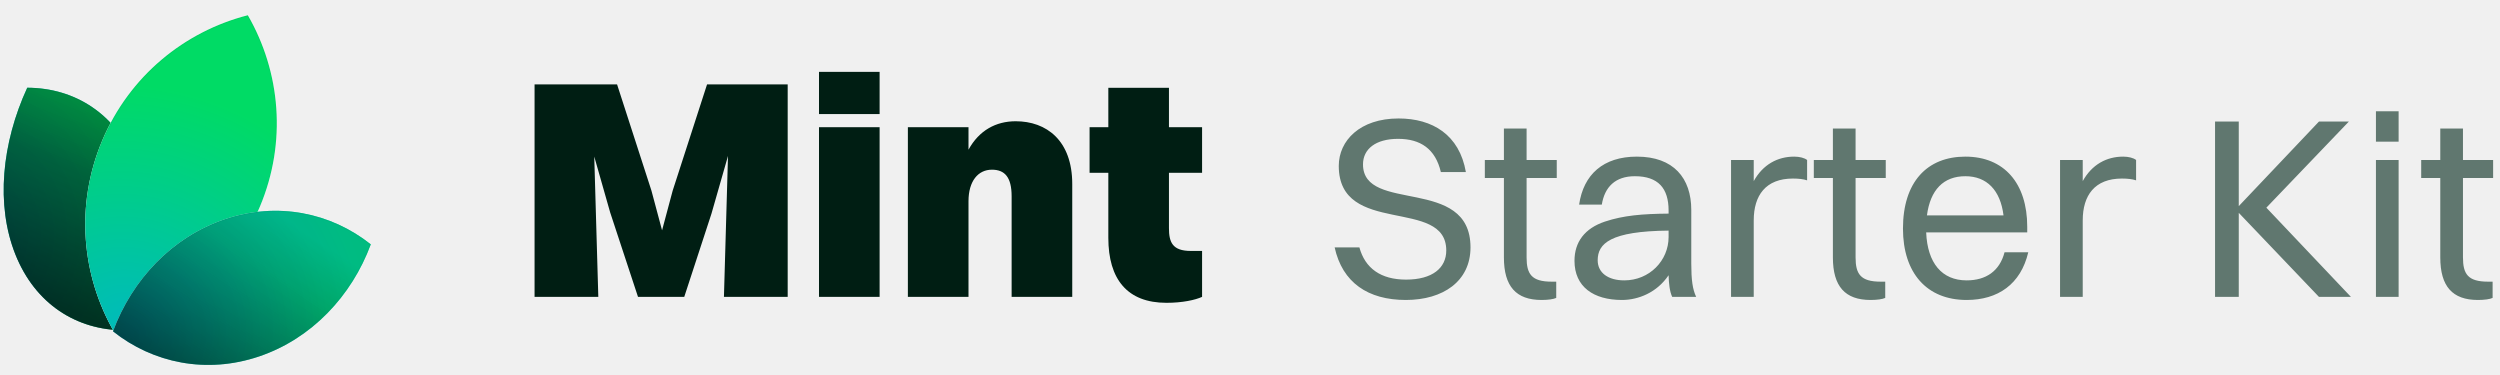
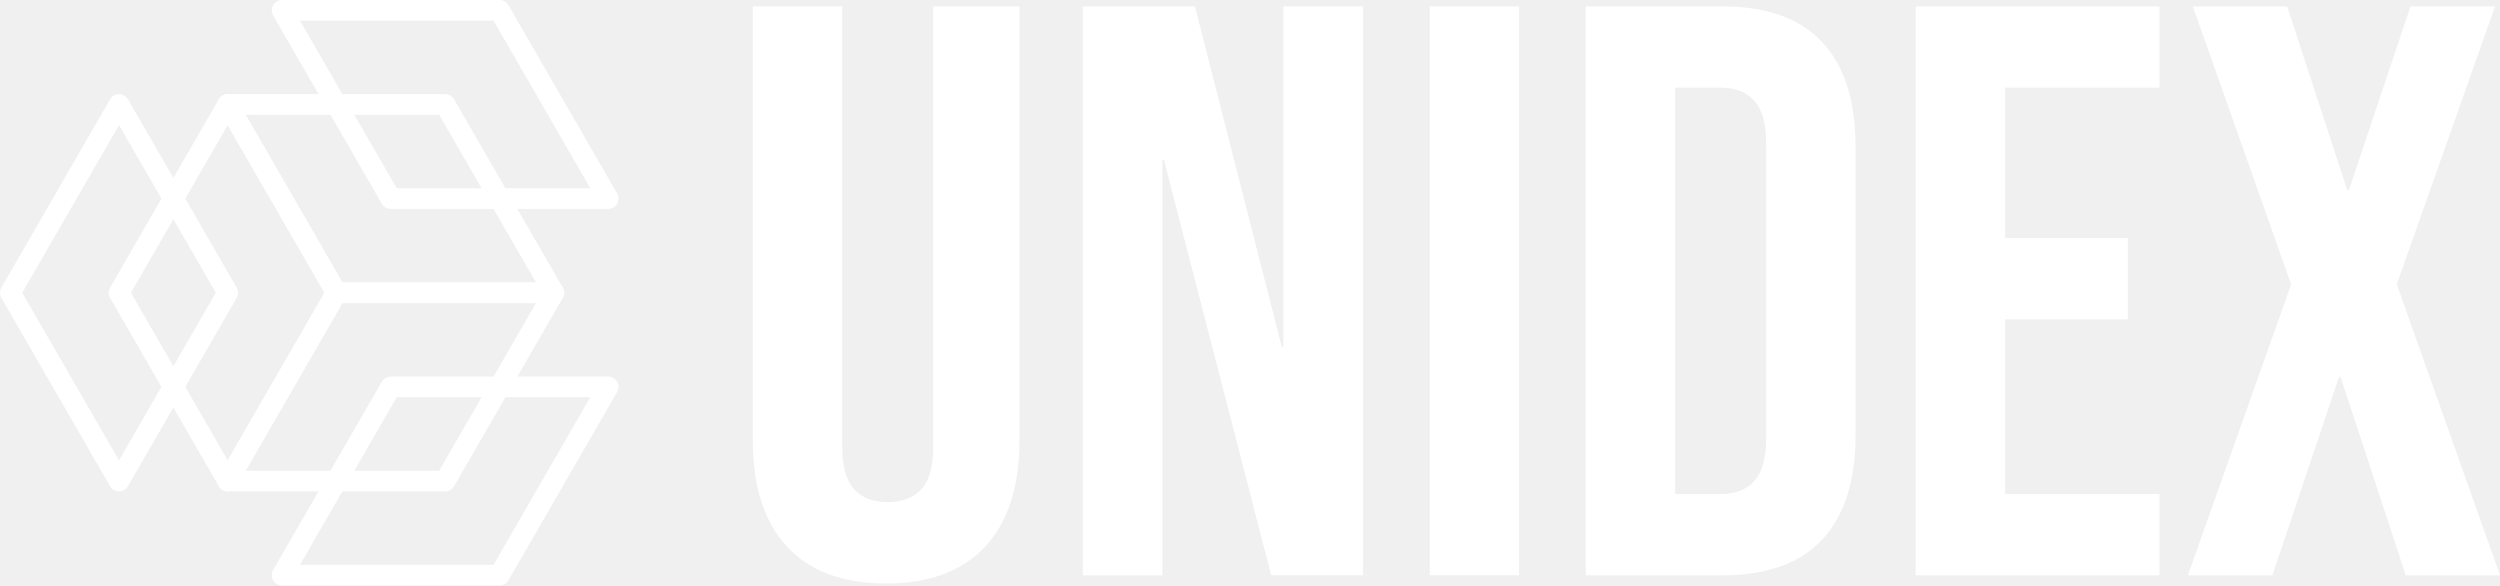
- <svg xmlns="http://www.w3.org/2000/svg" width="160" height="24" viewBox="0 0 160 24" fill="none">
-   <path d="M7.953 21.139C4.896 21.13 2.255 19.458 0.987 16.29C-0.28 13.121 0.109 9.163 1.744 5.615C4.801 5.624 7.442 7.296 8.71 10.465C9.977 13.633 9.588 17.591 7.953 21.139Z" fill="white" />
-   <path d="M7.953 21.139C4.896 21.13 2.255 19.458 0.987 16.29C-0.28 13.121 0.109 9.163 1.744 5.615C4.801 5.624 7.442 7.296 8.71 10.465C9.977 13.633 9.588 17.591 7.953 21.139Z" fill="url(#paint0_radial_115_86)" />
-   <path d="M7.953 21.139C4.896 21.13 2.255 19.458 0.987 16.29C-0.28 13.121 0.109 9.163 1.744 5.615C4.801 5.624 7.442 7.296 8.71 10.465C9.977 13.633 9.588 17.591 7.953 21.139Z" fill="black" fill-opacity="0.5" style="mix-blend-mode:hard-light" />
-   <path d="M7.953 21.139C4.896 21.13 2.255 19.458 0.987 16.29C-0.28 13.121 0.109 9.163 1.744 5.615C4.801 5.624 7.442 7.296 8.71 10.465C9.977 13.633 9.588 17.591 7.953 21.139Z" fill="url(#paint1_linear_115_86)" fill-opacity="0.5" style="mix-blend-mode:hard-light" />
-   <path d="M7.935 21.111C4.897 21.096 2.274 19.431 1.013 16.279C-0.248 13.124 0.136 9.182 1.762 5.643C4.8 5.659 7.423 7.324 8.684 10.476C9.945 13.63 9.561 17.572 7.935 21.111Z" stroke="url(#paint2_linear_115_86)" stroke-opacity="0.05" stroke-width="0.056" />
-   <path d="M7.31 21.257C11.354 20.221 14.884 17.375 16.628 13.236C18.373 9.097 17.945 4.587 15.86 0.976C11.816 2.012 8.287 4.858 6.542 8.998C4.797 13.137 5.225 17.646 7.31 21.257Z" fill="white" />
-   <path d="M7.31 21.257C11.354 20.221 14.884 17.375 16.628 13.236C18.373 9.097 17.945 4.587 15.86 0.976C11.816 2.012 8.287 4.858 6.542 8.998C4.797 13.137 5.225 17.646 7.31 21.257Z" fill="url(#paint3_radial_115_86)" />
-   <path d="M16.602 13.225C14.864 17.349 11.351 20.187 7.324 21.225C5.253 17.624 4.829 13.132 6.568 9.009C8.306 4.885 11.819 2.047 15.846 1.009C17.918 4.61 18.341 9.101 16.602 13.225Z" stroke="url(#paint4_linear_115_86)" stroke-opacity="0.05" stroke-width="0.056" />
-   <path d="M7.234 21.207C9.789 23.237 13.21 23.951 16.577 22.814C19.944 21.677 22.506 18.945 23.73 15.638C21.175 13.608 17.754 12.894 14.387 14.031C11.02 15.168 8.458 17.901 7.234 21.207Z" fill="white" />
-   <path d="M7.234 21.207C9.789 23.237 13.21 23.951 16.577 22.814C19.944 21.677 22.506 18.945 23.73 15.638C21.175 13.608 17.754 12.894 14.387 14.031C11.02 15.168 8.458 17.901 7.234 21.207Z" fill="url(#paint5_radial_115_86)" />
-   <path d="M7.234 21.207C9.789 23.237 13.21 23.951 16.577 22.814C19.944 21.677 22.506 18.945 23.73 15.638C21.175 13.608 17.754 12.894 14.387 14.031C11.02 15.168 8.458 17.901 7.234 21.207Z" fill="black" fill-opacity="0.2" style="mix-blend-mode:hard-light" />
-   <path d="M7.234 21.207C9.789 23.237 13.21 23.951 16.577 22.814C19.944 21.677 22.506 18.945 23.73 15.638C21.175 13.608 17.754 12.894 14.387 14.031C11.02 15.168 8.458 17.901 7.234 21.207Z" fill="url(#paint6_linear_115_86)" fill-opacity="0.5" style="mix-blend-mode:hard-light" />
-   <path d="M16.568 22.787C13.218 23.918 9.814 23.212 7.267 21.198C8.492 17.907 11.044 15.189 14.396 14.058C17.747 12.927 21.15 13.633 23.697 15.648C22.472 18.938 19.92 21.656 16.568 22.787Z" stroke="url(#paint7_linear_115_86)" stroke-opacity="0.05" stroke-width="0.056" />
-   <path d="M34.212 19V5.4H39.492L41.692 12.2L42.372 14.74L43.052 12.2L45.252 5.4H50.412V19H46.332L46.592 9.98L45.532 13.68L43.792 19H40.832L39.052 13.6L38.032 10.02L38.292 19H34.212ZM52.416 7.3V4.6H56.295V7.3H52.416ZM52.416 19V8.14H56.295V19H52.416ZM58.104 19V8.14H61.984V9.58C62.664 8.34 63.744 7.76 65.004 7.76C66.964 7.76 68.624 8.98 68.624 11.78V19H64.744V12.56C64.744 11.34 64.304 10.86 63.484 10.86C62.604 10.86 61.984 11.58 61.984 12.88V19H58.104ZM70.933 15.22V11.06H69.733V8.14H70.933V5.62H74.813V8.14H76.933V11.06H74.813V14.6C74.813 15.5 75.033 16.06 76.213 16.06H76.933V19C76.493 19.2 75.673 19.38 74.653 19.38C72.153 19.38 70.933 17.88 70.933 15.22Z" fill="#001E13" />
-   <path d="M87.232 10.519C87.232 13.687 94.112 11.229 94.112 15.832C94.112 17.994 92.364 19.198 89.971 19.198C87.562 19.198 85.912 18.093 85.417 15.832H87.001C87.364 17.169 88.371 17.895 89.987 17.895C91.671 17.895 92.561 17.152 92.561 16.03C92.561 12.598 85.681 15.155 85.681 10.618C85.681 9.001 87.034 7.582 89.509 7.582C91.671 7.582 93.403 8.621 93.816 11.014H92.215C91.868 9.529 90.912 8.886 89.476 8.886C88.057 8.886 87.232 9.529 87.232 10.519ZM96.25 16.476V11.393H95.029V10.239H96.25V8.226H97.702V10.239H99.632V11.393H97.702V16.476C97.702 17.532 98.015 18.026 99.302 18.026H99.599V19.066C99.434 19.148 99.071 19.198 98.659 19.198C97.025 19.198 96.25 18.323 96.25 16.476ZM102.516 13.093H101.064C101.345 11.162 102.615 10.024 104.76 10.024C107.103 10.024 108.242 11.393 108.242 13.44V16.888C108.242 17.895 108.324 18.521 108.555 19H107.021C106.856 18.654 106.806 18.142 106.79 17.614C106.047 18.72 104.859 19.198 103.803 19.198C101.988 19.198 100.767 18.357 100.767 16.69C100.767 15.486 101.427 14.611 102.714 14.182C103.902 13.786 105.107 13.687 106.79 13.671V13.473C106.79 12.053 106.13 11.278 104.628 11.278C103.374 11.278 102.698 11.971 102.516 13.093ZM102.252 16.657C102.252 17.465 102.929 17.944 103.952 17.944C105.569 17.944 106.79 16.674 106.79 15.172V14.759C103.061 14.793 102.252 15.585 102.252 16.657ZM110.787 19V10.239H112.239V11.591C112.833 10.519 113.774 10.024 114.83 10.024C115.176 10.024 115.49 10.107 115.655 10.239V11.542C115.407 11.46 115.094 11.427 114.747 11.427C112.998 11.427 112.239 12.515 112.239 14.1V19H110.787ZM117.305 16.476V11.393H116.084V10.239H117.305V8.226H118.757V10.239H120.688V11.393H118.757V16.476C118.757 17.532 119.071 18.026 120.358 18.026H120.655V19.066C120.49 19.148 120.127 19.198 119.714 19.198C118.081 19.198 117.305 18.323 117.305 16.476ZM129.809 16.145C129.33 18.192 127.862 19.198 125.865 19.198C123.324 19.198 121.79 17.482 121.79 14.627C121.79 11.658 123.324 10.024 125.783 10.024C128.258 10.024 129.743 11.723 129.743 14.512V14.875H123.275C123.357 16.838 124.281 17.944 125.865 17.944C127.103 17.944 127.977 17.35 128.291 16.145H129.809ZM125.783 11.278C124.38 11.278 123.539 12.152 123.324 13.786H128.225C128.027 12.169 127.152 11.278 125.783 11.278ZM131.843 19V10.239H133.295V11.591C133.889 10.519 134.829 10.024 135.885 10.024C136.232 10.024 136.545 10.107 136.71 10.239V11.542C136.463 11.46 136.149 11.427 135.803 11.427C134.054 11.427 133.295 12.515 133.295 14.1V19H131.843ZM141.763 19V7.78H143.281V13.192L148.413 7.78H150.327L145.047 13.291L150.459 19H148.413L143.281 13.621V19H141.763ZM152.06 9.067V7.12H153.512V9.067H152.06ZM152.06 19V10.239H153.512V19H152.06ZM156.178 16.476V11.393H154.957V10.239H156.178V8.226H157.63V10.239H159.56V11.393H157.63V16.476C157.63 17.532 157.943 18.026 159.23 18.026H159.527V19.066C159.362 19.148 158.999 19.198 158.587 19.198C156.953 19.198 156.178 18.323 156.178 16.476Z" fill="#002719" fill-opacity="0.6" />
+ <svg xmlns="http://www.w3.org/2000/svg" viewBox="0 0 1144.81 268.11">
  <defs>
-     <radialGradient id="paint0_radial_115_86" cx="0" cy="0" r="1" gradientUnits="userSpaceOnUse" gradientTransform="translate(-3.00503 15.023) rotate(-10.029) scale(17.9572 17.784)">
-       <stop stop-color="#00B0BB" />
-       <stop offset="1" stop-color="#00DB65" />
-     </radialGradient>
-     <linearGradient id="paint1_linear_115_86" x1="7.39" y1="4.813" x2="1.63" y2="18.689" gradientUnits="userSpaceOnUse">
-       <stop stop-color="#18E299" />
-       <stop offset="1" />
-     </linearGradient>
-     <linearGradient id="paint2_linear_115_86" x1="7.948" y1="8.016" x2="1.761" y2="18.746" gradientUnits="userSpaceOnUse">
-       <stop />
-       <stop offset="1" stop-opacity="0" />
-     </linearGradient>
-     <radialGradient id="paint3_radial_115_86" cx="0" cy="0" r="1" gradientUnits="userSpaceOnUse" gradientTransform="translate(8.11404 20.8822) rotate(-75.7542) scale(21.6246 23.7772)">
-       <stop stop-color="#00BBBB" />
-       <stop offset="0.713" stop-color="#00DB65" />
-     </radialGradient>
-     <linearGradient id="paint4_linear_115_86" x1="7.602" y1="5.871" x2="15.556" y2="16.372" gradientUnits="userSpaceOnUse">
-       <stop />
-       <stop offset="1" stop-opacity="0" />
-     </linearGradient>
-     <radialGradient id="paint5_radial_115_86" cx="0" cy="0" r="1" gradientUnits="userSpaceOnUse" gradientTransform="translate(7.84537 21.5181) rotate(-20.3525) scale(18.5603 17.32)">
-       <stop stop-color="#00B0BB" />
-       <stop offset="1" stop-color="#00DB65" />
-     </radialGradient>
-     <linearGradient id="paint6_linear_115_86" x1="16.808" y1="13.007" x2="10.041" y2="22.994" gradientUnits="userSpaceOnUse">
-       <stop stop-color="#00B1BC" />
-       <stop offset="1" />
-     </linearGradient>
-     <linearGradient id="paint7_linear_115_86" x1="16.808" y1="13.007" x2="14.169" y2="23.841" gradientUnits="userSpaceOnUse">
-       <stop />
-       <stop offset="1" stop-opacity="0" />
-     </linearGradient>
+     <style>.cls-1{fill:#fff;}.cls-2{fill:none;stroke:#fff;stroke-linejoin:round;stroke-width:9.45px;}</style>
  </defs>
+   <g id="Layer_1" data-name="Layer 1">
+     <g id="Word">
+       <path class="cls-1" d="M536.53,866.32Q520.9,849.4,520.9,817.76V619h40.93v201.7q0,13.39,5.4,19.35c3.58,4,8.75,5.95,15.44,5.95s11.84-2,15.45-5.95,5.39-10.42,5.39-19.35V619H643V817.76q0,31.65-15.63,48.56t-45.4,16.94Q552.14,883.26,536.53,866.32Z" transform="translate(-176.17 -616.07)" />
+       <path class="cls-1" d="M672,619h51.36L763.14,775h.74V619h36.47v260.5H758.3L709.18,689.37h-.75V879.54H672Z" transform="translate(-176.17 -616.07)" />
+       <path class="cls-1" d="M830.87,619H871.8v260.5H830.87Z" transform="translate(-176.17 -616.07)" />
+       <path class="cls-1" d="M902.32,619h62.52q30.49,0,45.77,16.37t15.26,48V815.16q0,31.64-15.26,48t-45.77,16.38H902.32V619ZM964.1,842.32q10,0,15.44-6c3.58-4,5.4-10.42,5.4-19.35V681.56c0-8.94-1.82-15.38-5.4-19.35s-8.75-6-15.44-6H943.26V842.32Z" transform="translate(-176.17 -616.07)" />
+       <path class="cls-1" d="M1053.41,619h111.64v37.21h-70.71V725.1h56.2v37.21h-56.2v80h70.71v37.22H1053.41Z" transform="translate(-176.17 -616.07)" />
+       <path class="cls-1" d="M1225.34,746.31l-45-127.27h43.17l27.54,84.1h.74L1280,619h38.71l-45,127.27L1321,879.54h-43.17L1248,788.73h-.75l-30.51,90.81h-38.7Z" transform="translate(-176.17 -616.07)" />
+     </g>
+   </g>
+   <g id="Layer_3" data-name="Layer 3">
+     <polygon class="cls-2" points="104.28 47.84 154.06 134.05 104.28 220.27 54.5 134.06 104.28 47.84" />
+     <polygon class="cls-2" points="54.51 47.84 104.28 134.05 54.5 220.27 4.72 134.06 54.51 47.84" />
+     <polygon class="cls-2" points="129.17 263.38 228.73 263.38 278.5 177.16 178.95 177.16 129.17 263.38" />
+     <polygon class="cls-2" points="104.28 220.28 203.84 220.28 253.62 134.06 154.06 134.06 104.28 220.28" />
+     <polygon class="cls-2" points="129.17 4.72 228.73 4.72 278.5 90.94 178.95 90.94 129.17 4.72" />
+     <polygon class="cls-2" points="104.28 47.84 203.84 47.84 253.62 134.06 154.06 134.06 104.28 47.84" />
+   </g>
</svg>
